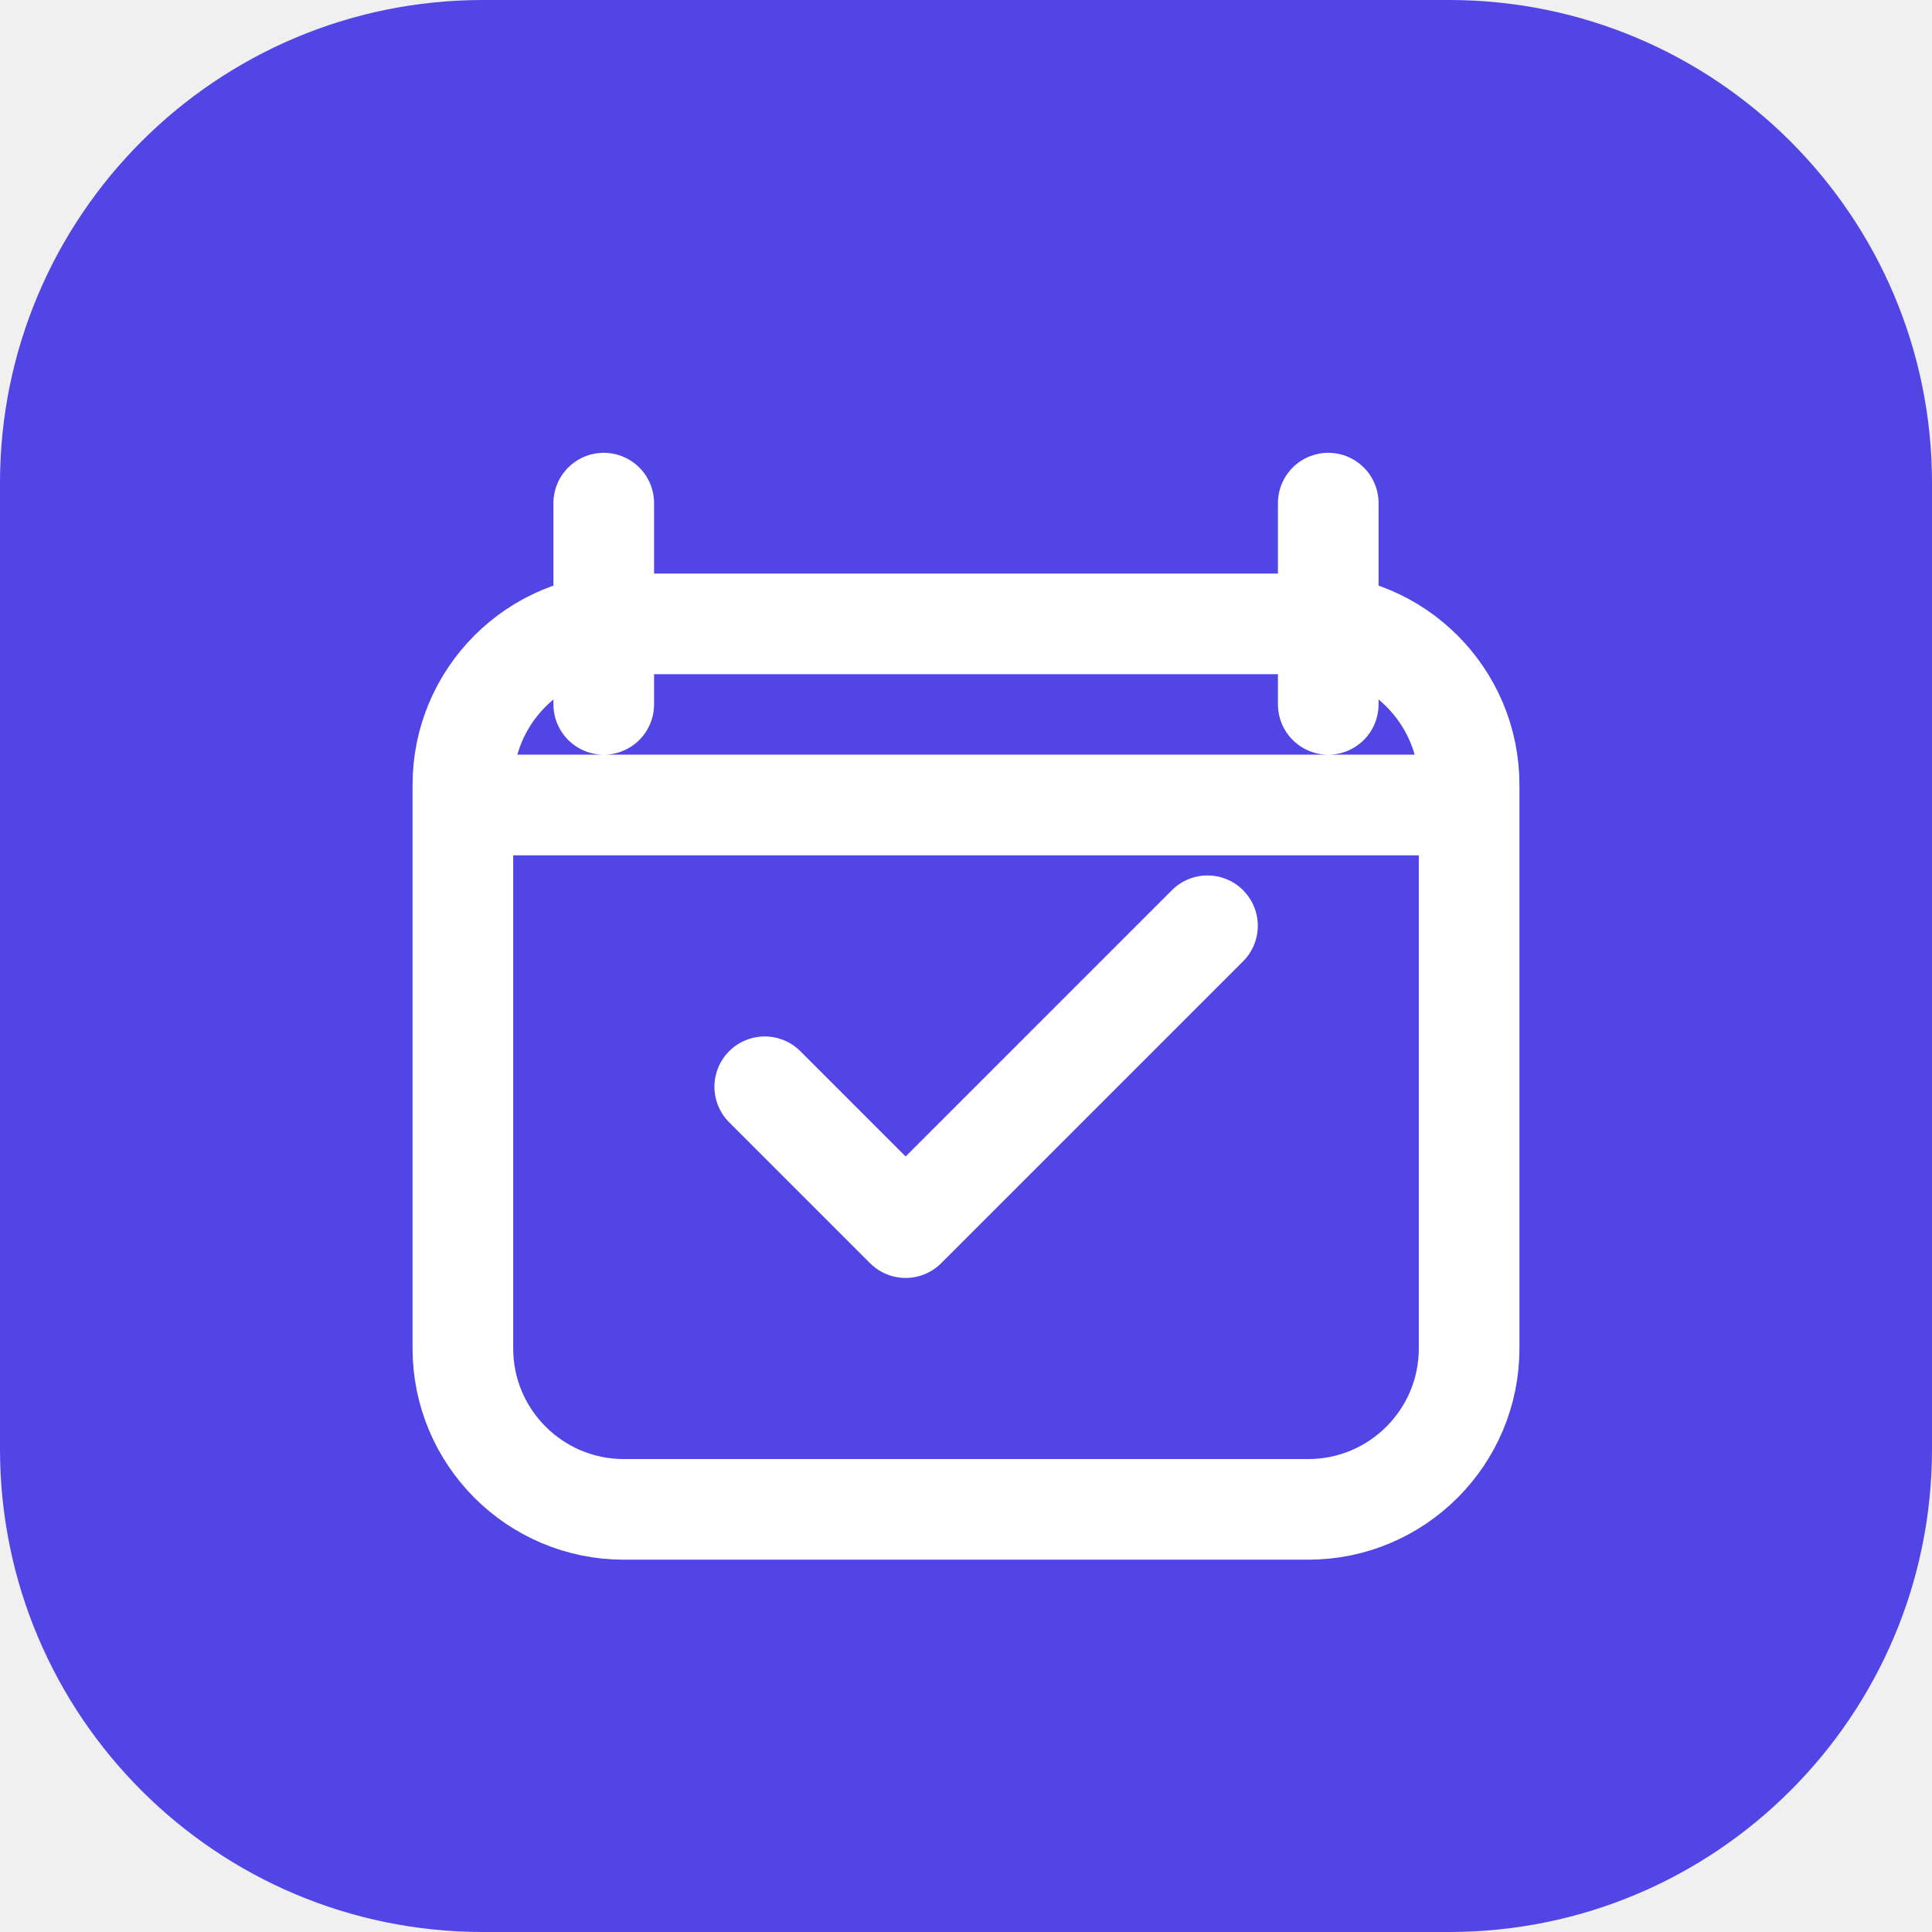
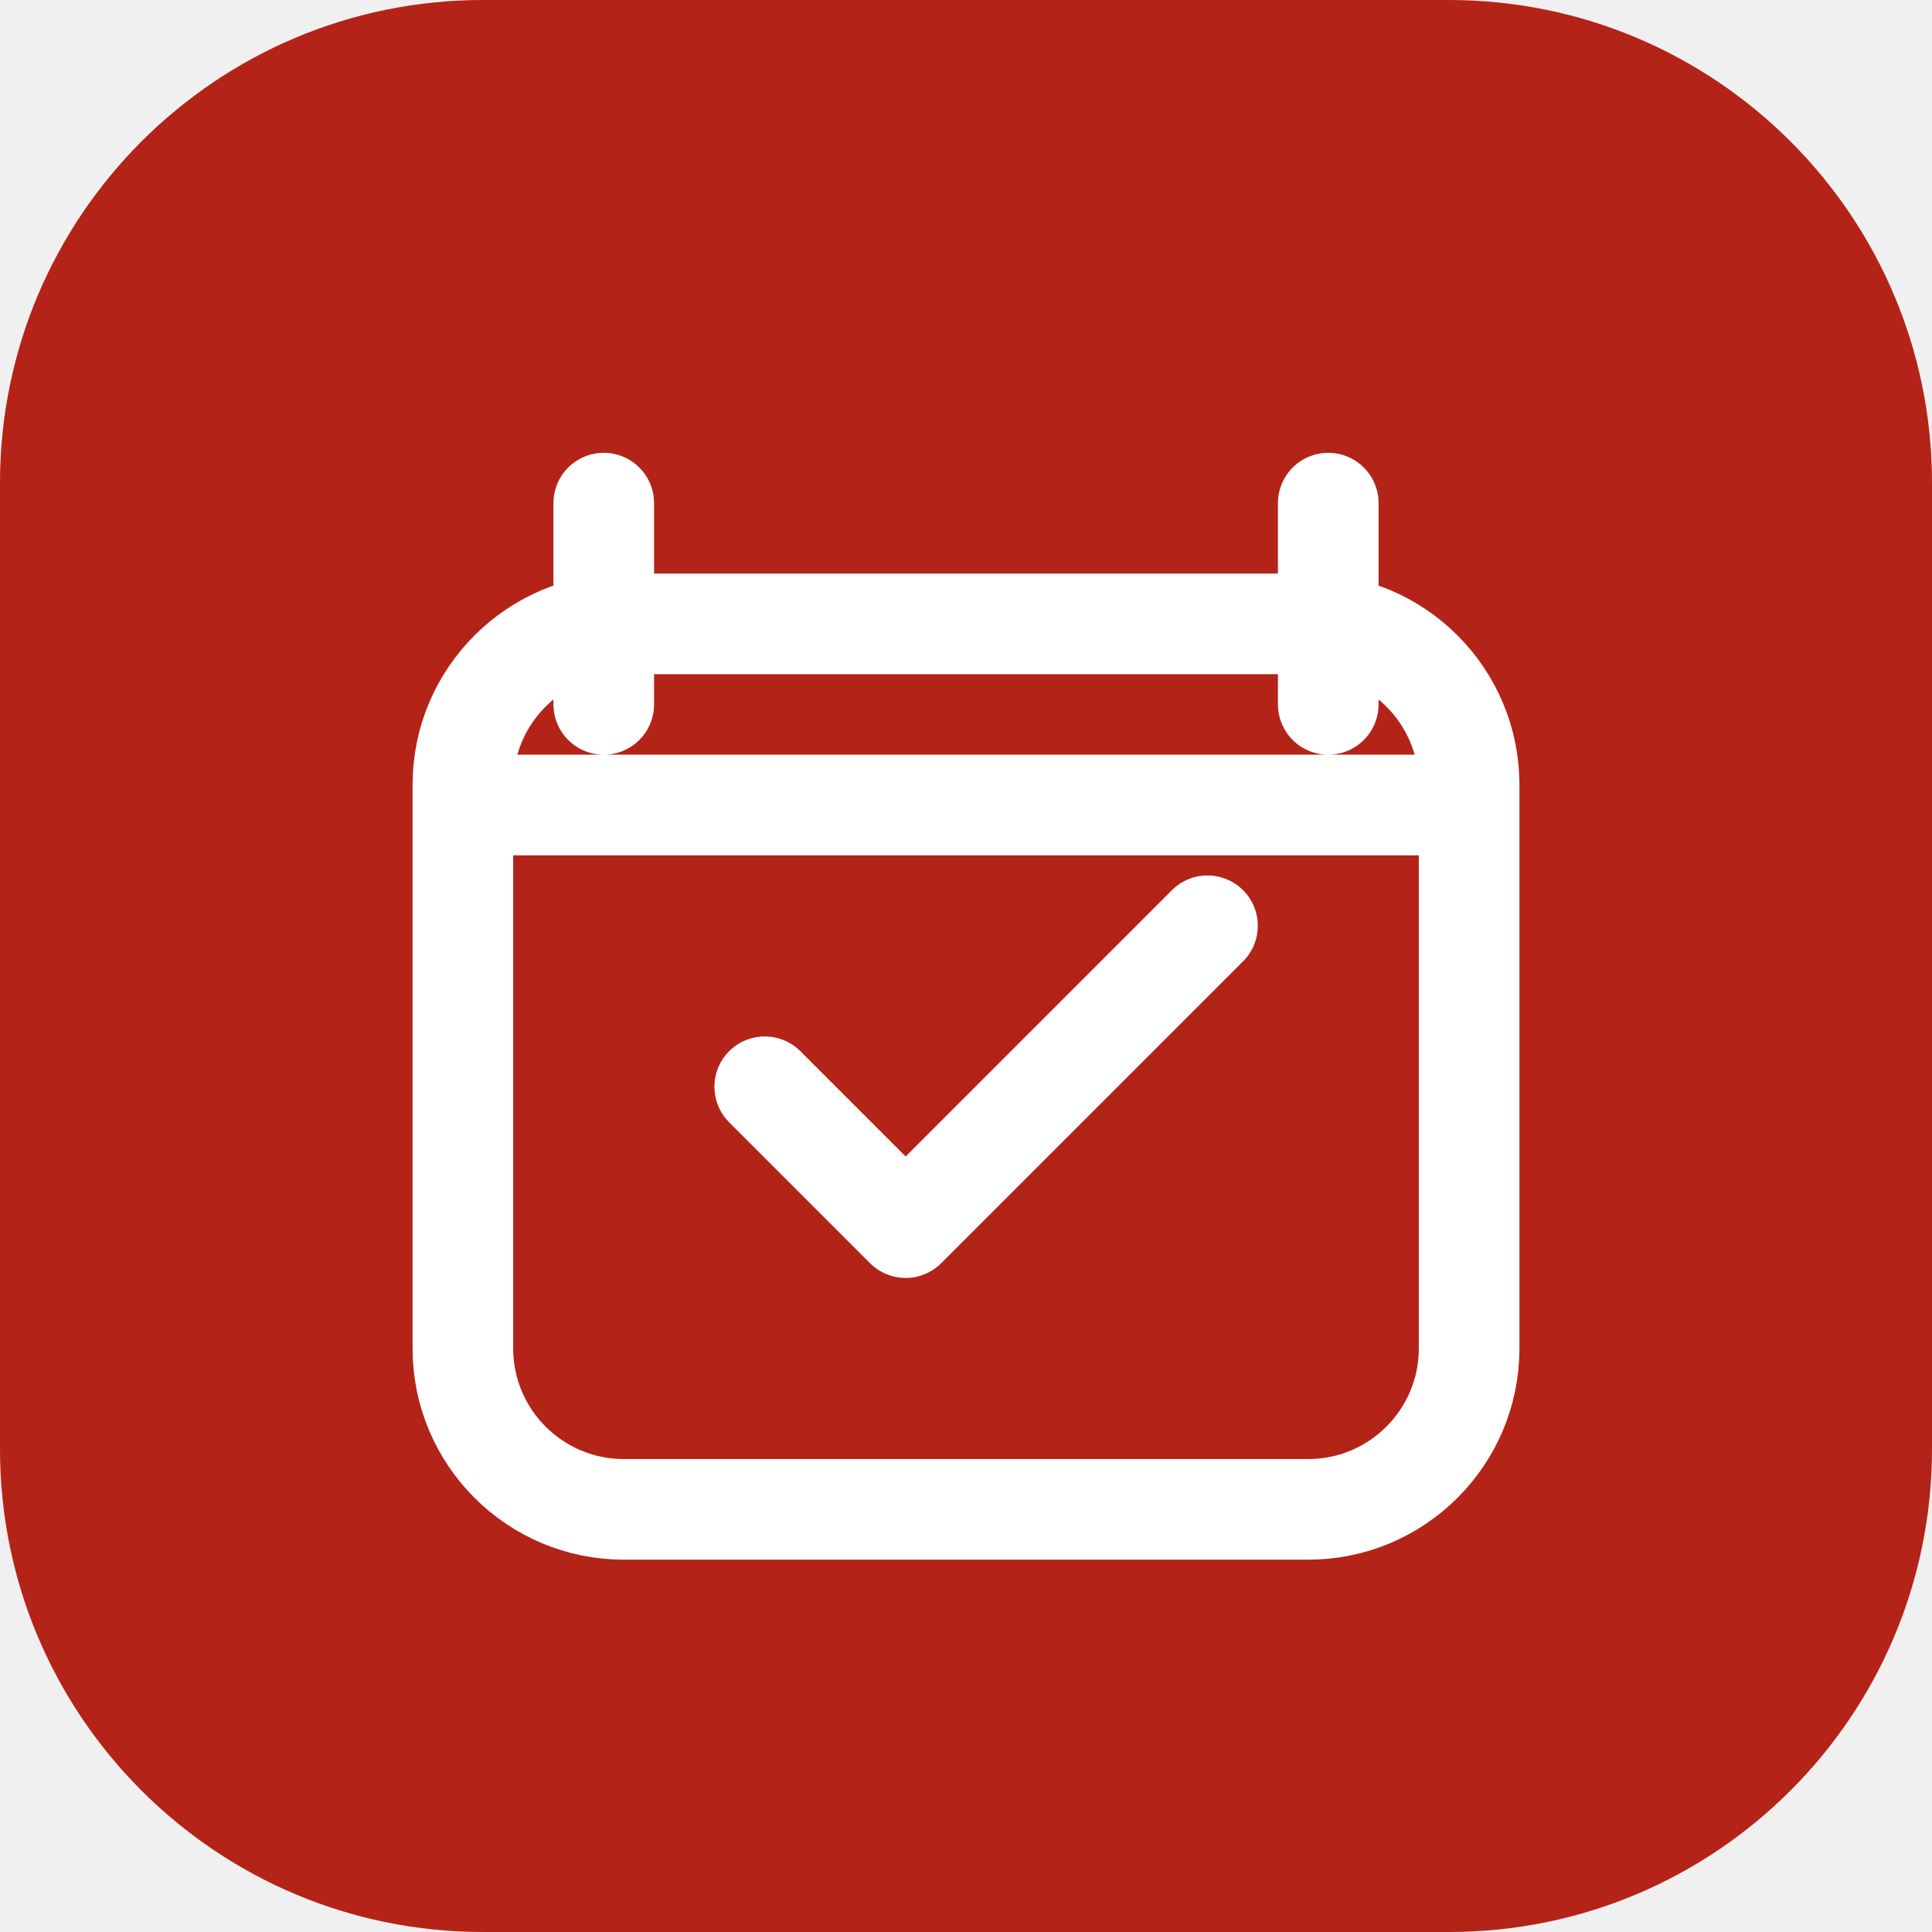
<svg xmlns="http://www.w3.org/2000/svg" viewBox="0 0 48 48" fill="none">
-   <rect width="48" height="48" rx="12" fill="#5145E5" />
+   <rect width="48" height="48" rx="12" fill="#B42318" />
  <path d="M15 12.5v5M33 12.5v5M12.5 20h23" stroke="#fff" stroke-width="2.5" stroke-linecap="round" />
  <rect x="11.5" y="15.5" width="25" height="22" rx="4" stroke="#fff" stroke-width="2.5" />
  <path d="m19 27 3.5 3.5L30 23" stroke="#fff" stroke-width="2.5" stroke-linecap="round" stroke-linejoin="round" />
</svg>
